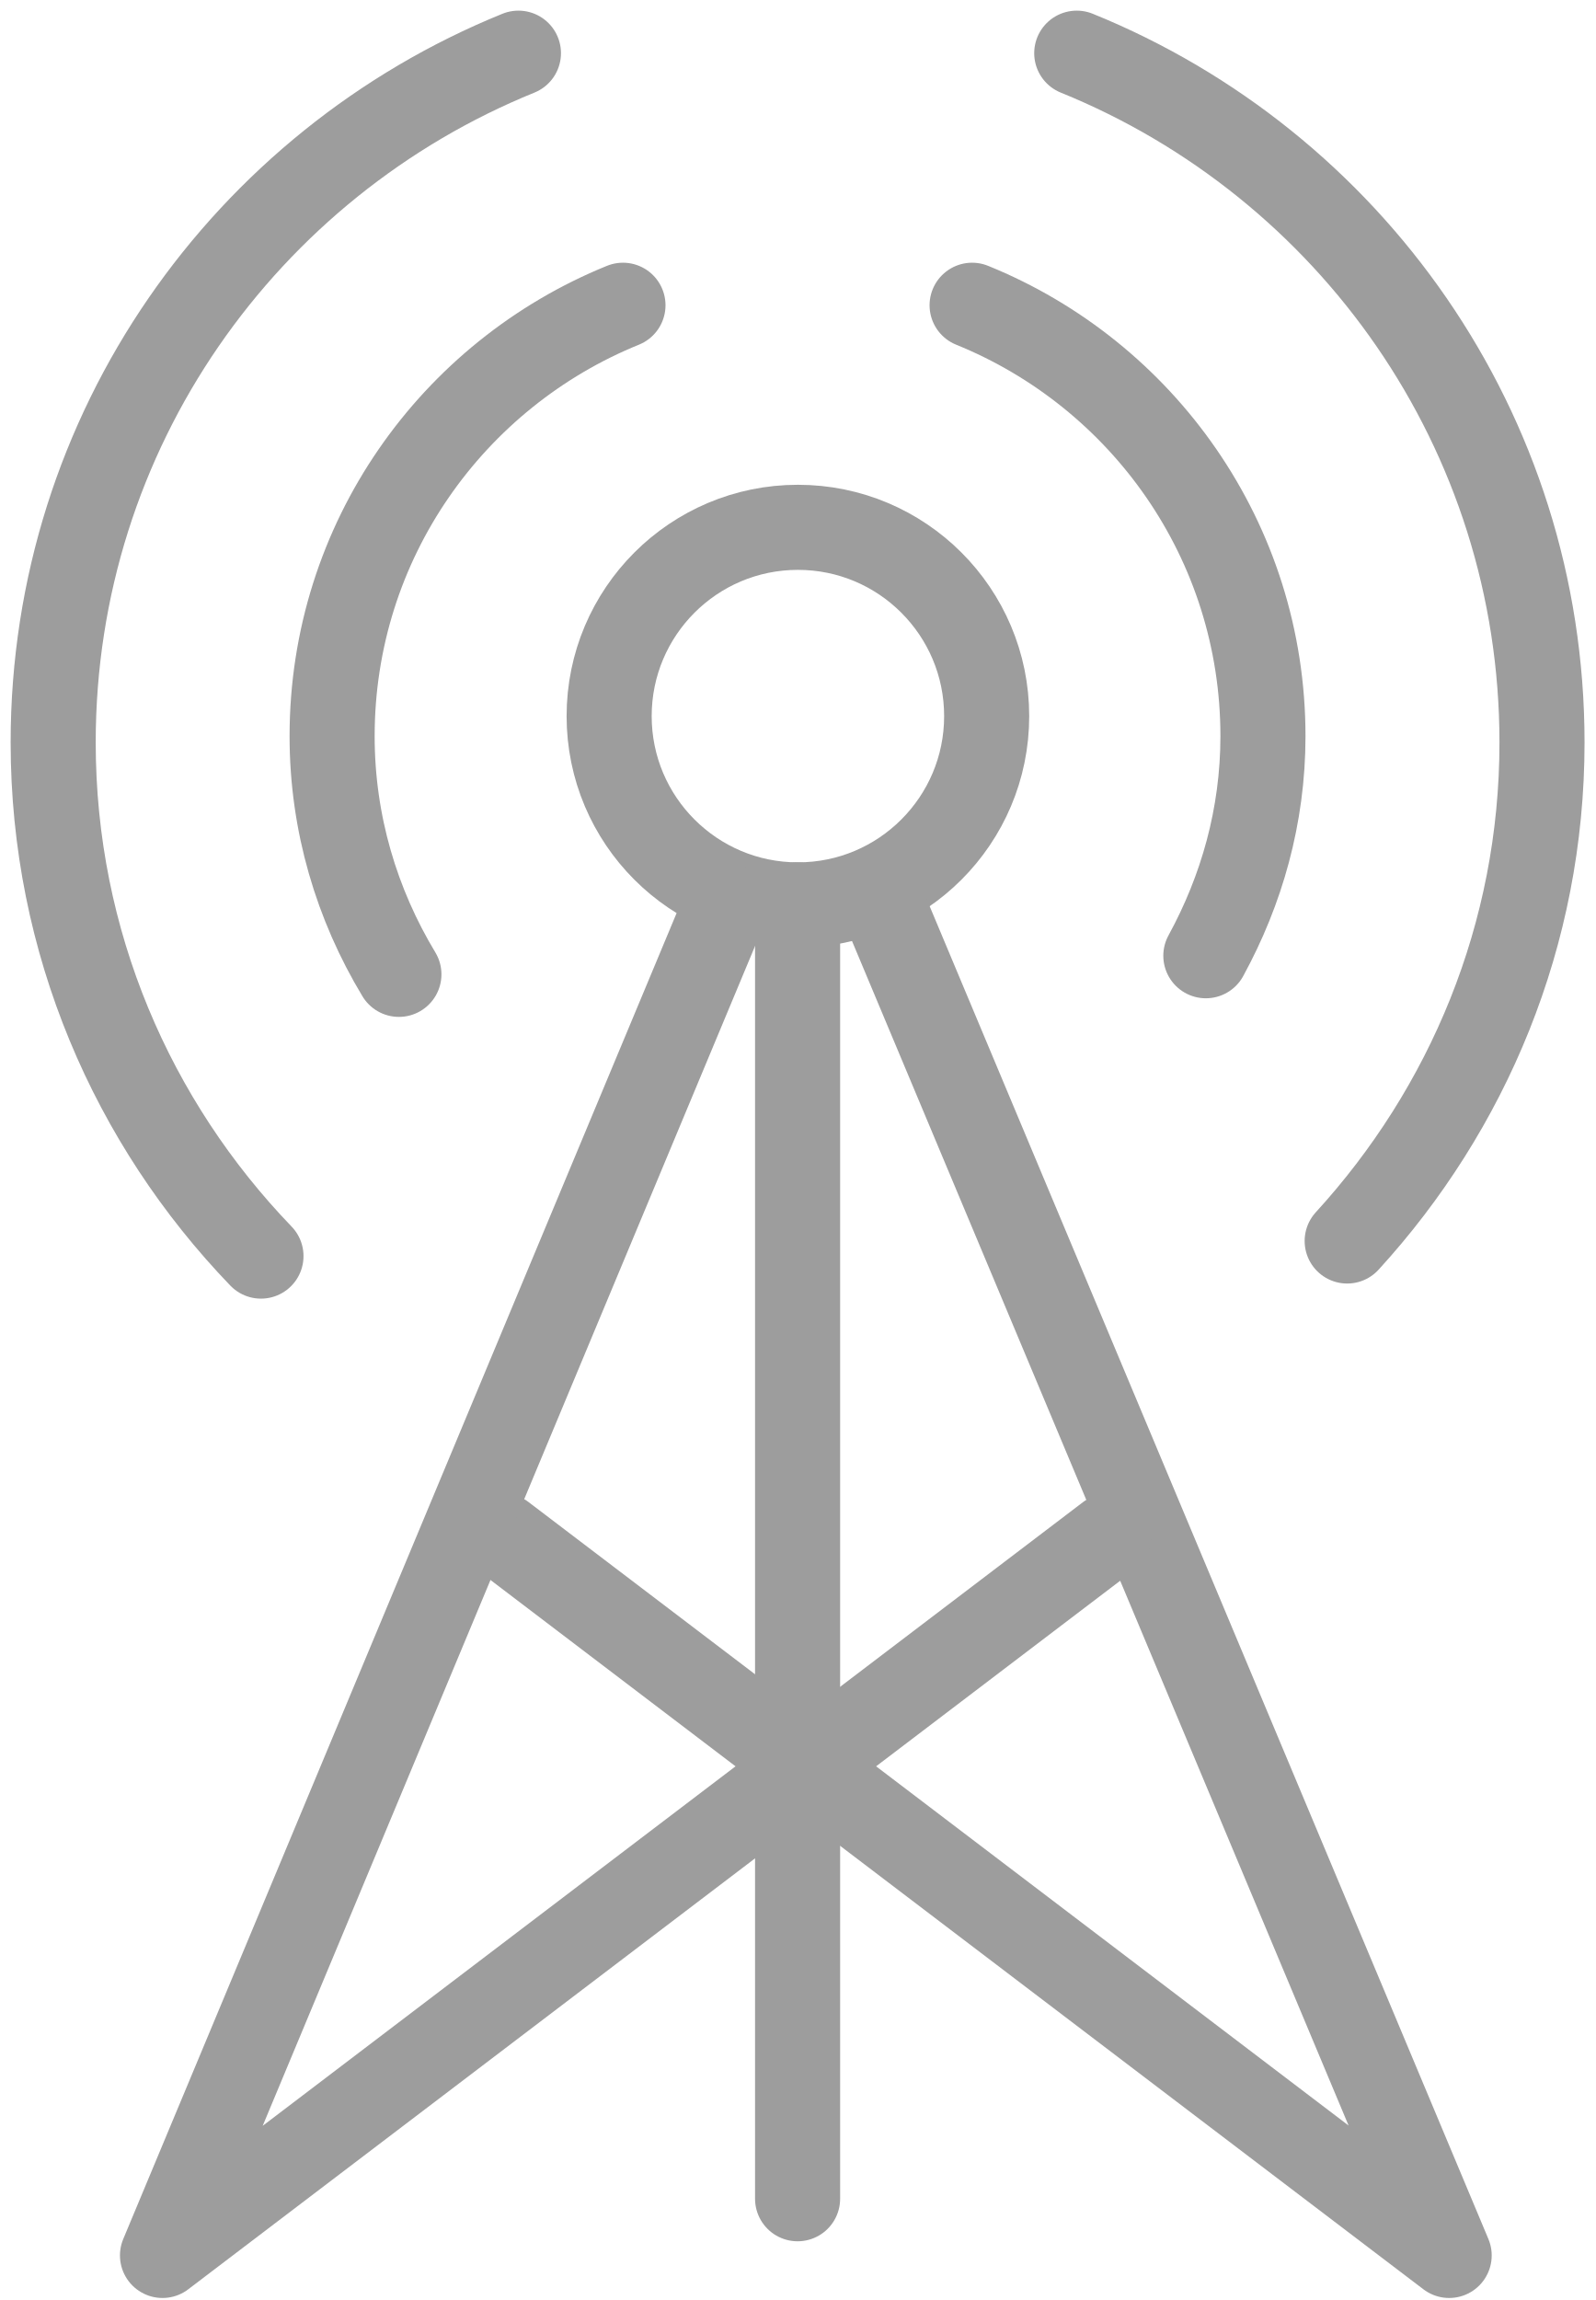
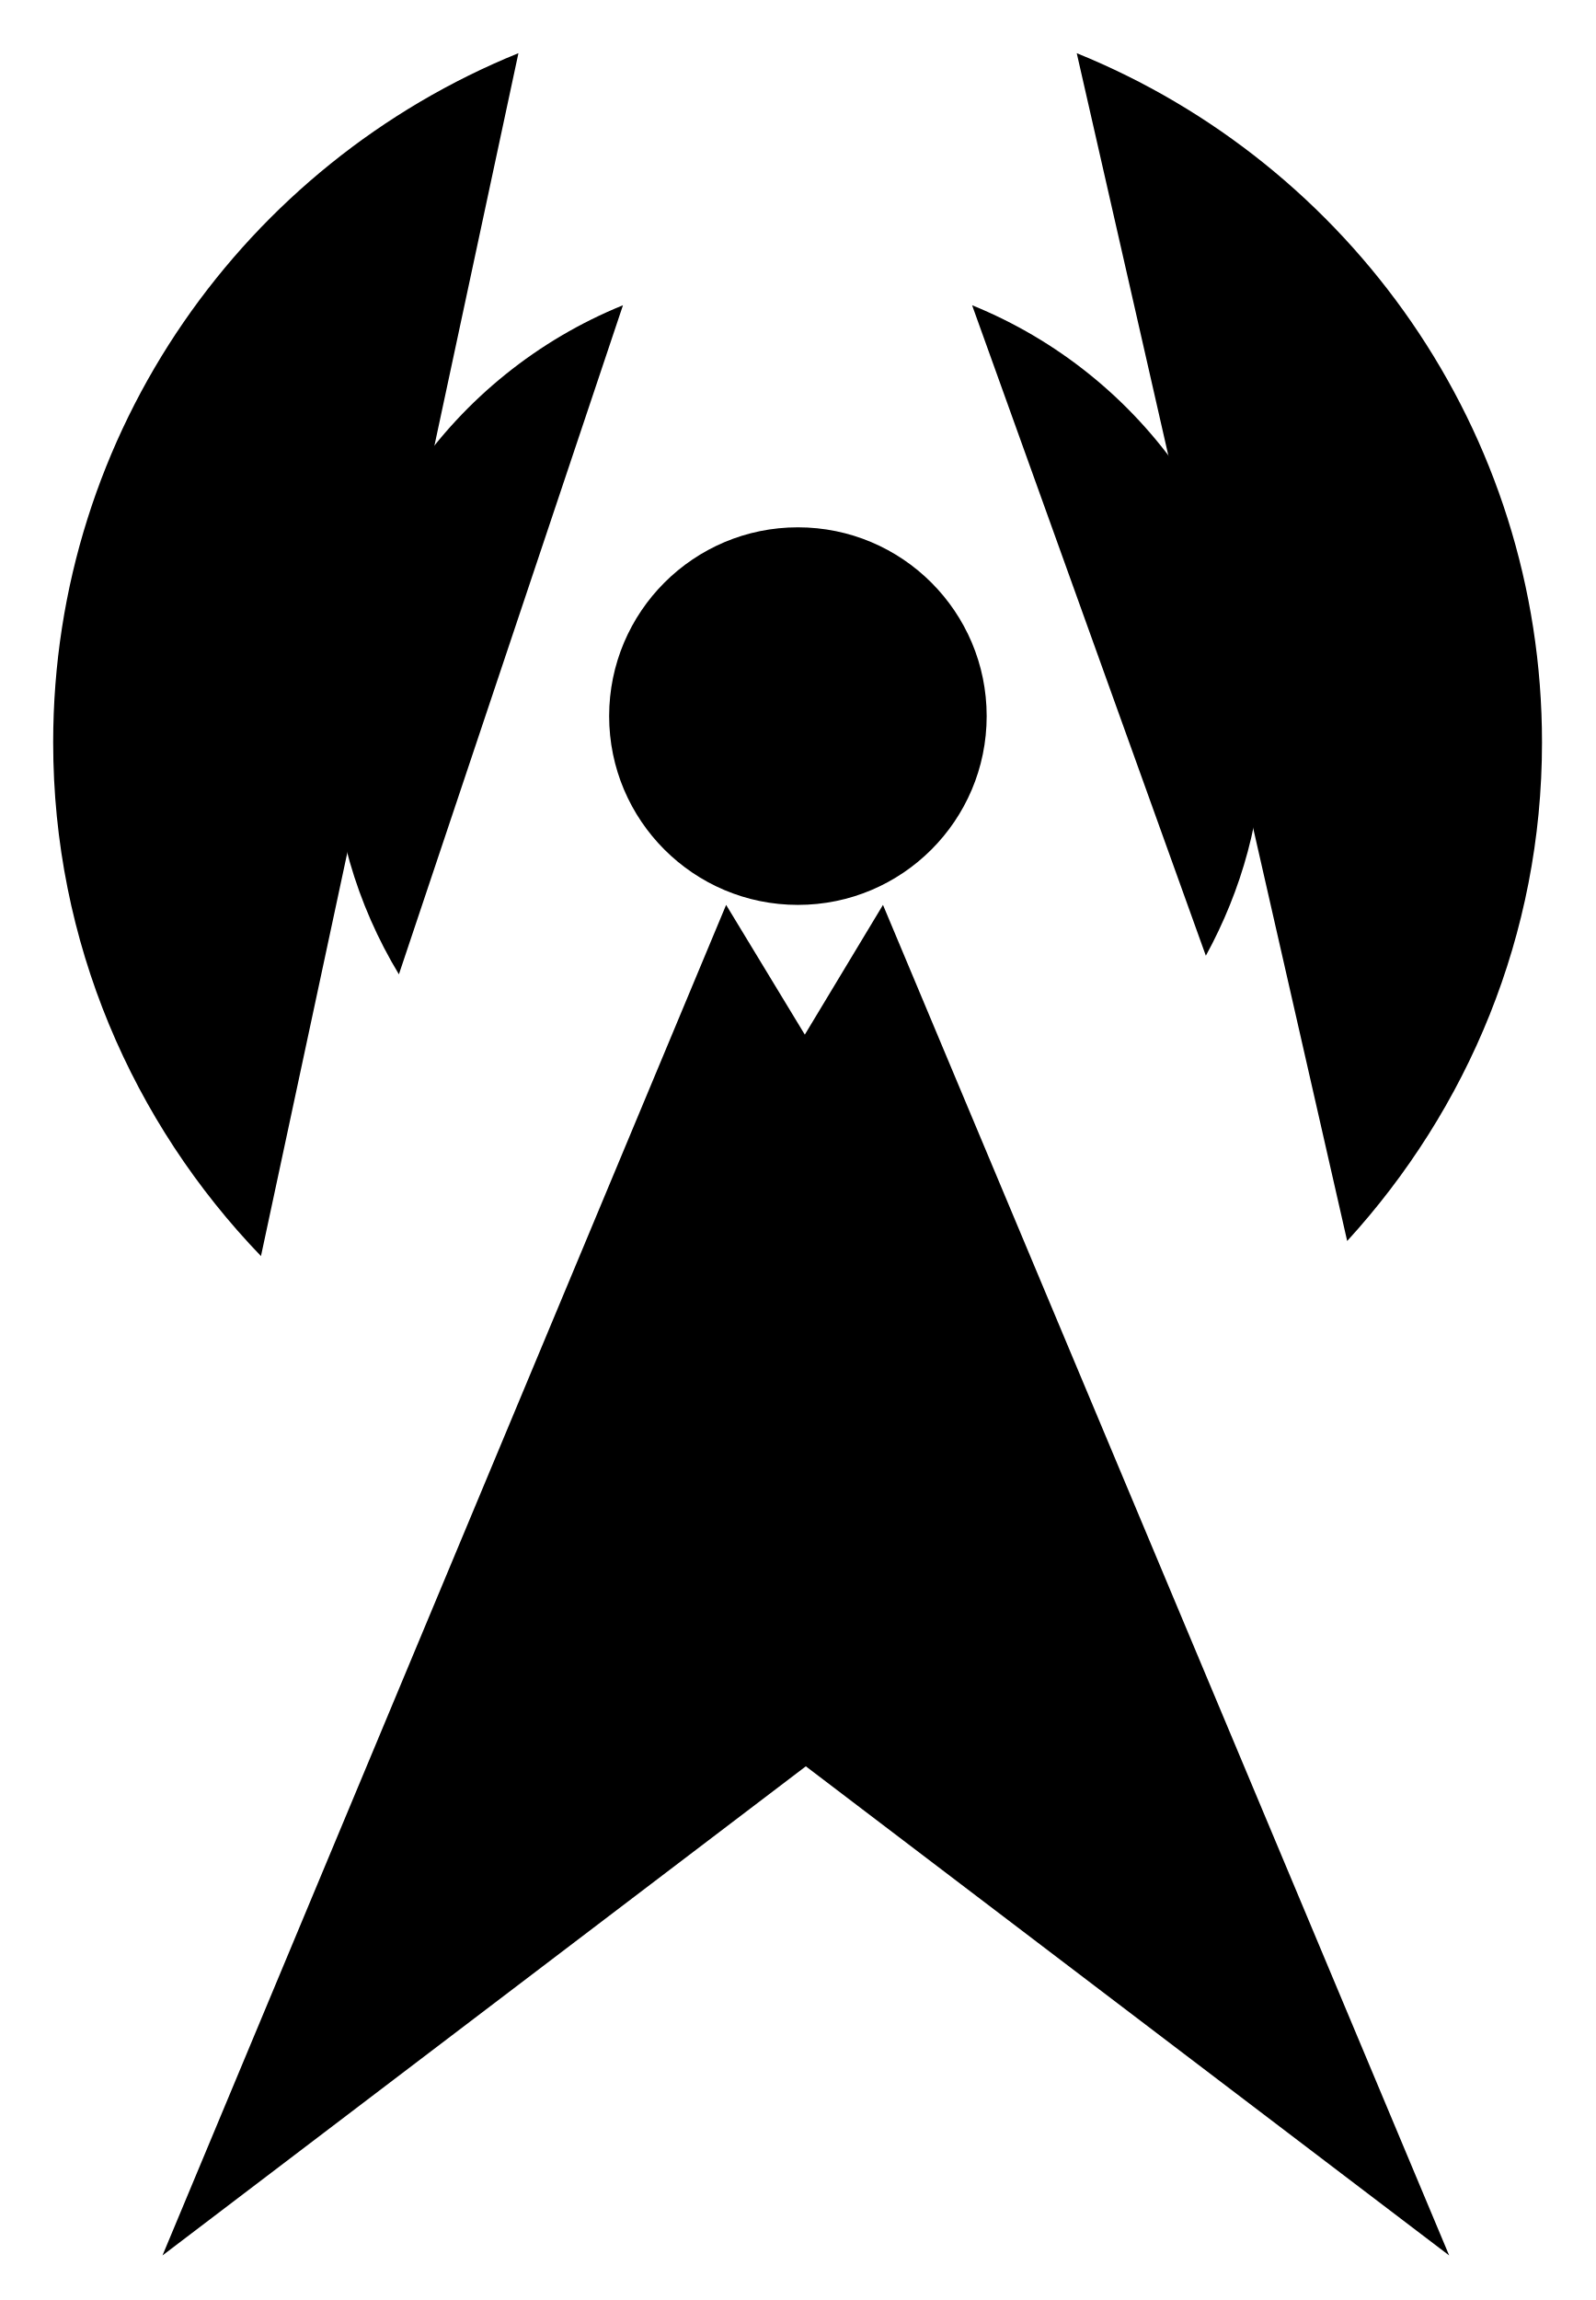
- <svg xmlns="http://www.w3.org/2000/svg" version="1.1" id="icon-broadcast" x="0px" y="0px" viewBox="0 0 15 21.625" style="enable-background:new 0 0 15 21.625;" xml:space="preserve">
-   <style type="text/css">
- 	.st0{fill:none;stroke:#9D9D9D;stroke-width:0.8;stroke-miterlimit:10;}
- 	.st1{fill:none;stroke:#9D9D9D;stroke-width:0.8;stroke-linecap:round;stroke-linejoin:round;stroke-miterlimit:10;}
- </style>
-   <g id="tower">
-     <circle class="st0" cx="7.503" cy="6.733" r="1.775" />
-     <polyline class="st1" points="8.303,8.508 13.627,21.206 4.728,14.441  " />
-     <polyline class="st1" points="6.828,8.508 1.528,21.206 10.427,14.441  " />
-     <line class="st1" x1="7.5" y1="8.508" x2="7.5" y2="20.673" />
+ <svg xmlns="http://www.w3.org/2000/svg" version="1.1" id="icon-broadcast" x="0px" y="0px" viewBox="0 0 15 21.625" xml:space="preserve" alt="Broadcast tower">
+   <g class="tower-path">
+     <circle class="path" cx="7.503" cy="6.733" r="1.775" />
+     <polyline class="path" points="8.303,8.508 13.627,21.206 4.728,14.441  " />
+     <polyline class="path" points="6.828,8.508 1.528,21.206 10.427,14.441  " />
+     <line class="path" x1="7.5" y1="8.508" x2="7.5" y2="20.673" />
  </g>
-   <g id="outer-waves">
-     <path class="st1" d="M2.454,11.81C1.247,10.557,0.5,8.859,0.5,6.981c0-2.936,1.812-5.441,4.375-6.481" />
-     <path class="st1" d="M12.668,11.668C13.8,10.43,14.5,8.792,14.5,6.981c0-2.936-1.812-5.441-4.375-6.481" />
+   <g class="radio-wave--outer">
+     <path class="path" d="M2.454,11.81C1.247,10.557,0.5,8.859,0.5,6.981c0-2.936,1.812-5.441,4.375-6.481" />
+     <path class="path" d="M12.668,11.668C13.8,10.43,14.5,8.792,14.5,6.981c0-2.936-1.812-5.441-4.375-6.481" />
  </g>
-   <g id="inner-waves">
-     <path class="st1" d="M3.751,9.161C3.356,8.506,3.123,7.743,3.123,6.922c0-1.836,1.133-3.402,2.735-4.052" />
-     <path class="st1" d="M11.339,8.986c0.336-0.615,0.537-1.313,0.537-2.064c0-1.836-1.133-3.402-2.735-4.052" />
+   <g class="radio-wave--inner">
+     <path class="path" d="M3.751,9.161C3.356,8.506,3.123,7.743,3.123,6.922c0-1.836,1.133-3.402,2.735-4.052" />
+     <path class="path" d="M11.339,8.986c0.336-0.615,0.537-1.313,0.537-2.064c0-1.836-1.133-3.402-2.735-4.052" />
  </g>
</svg>
